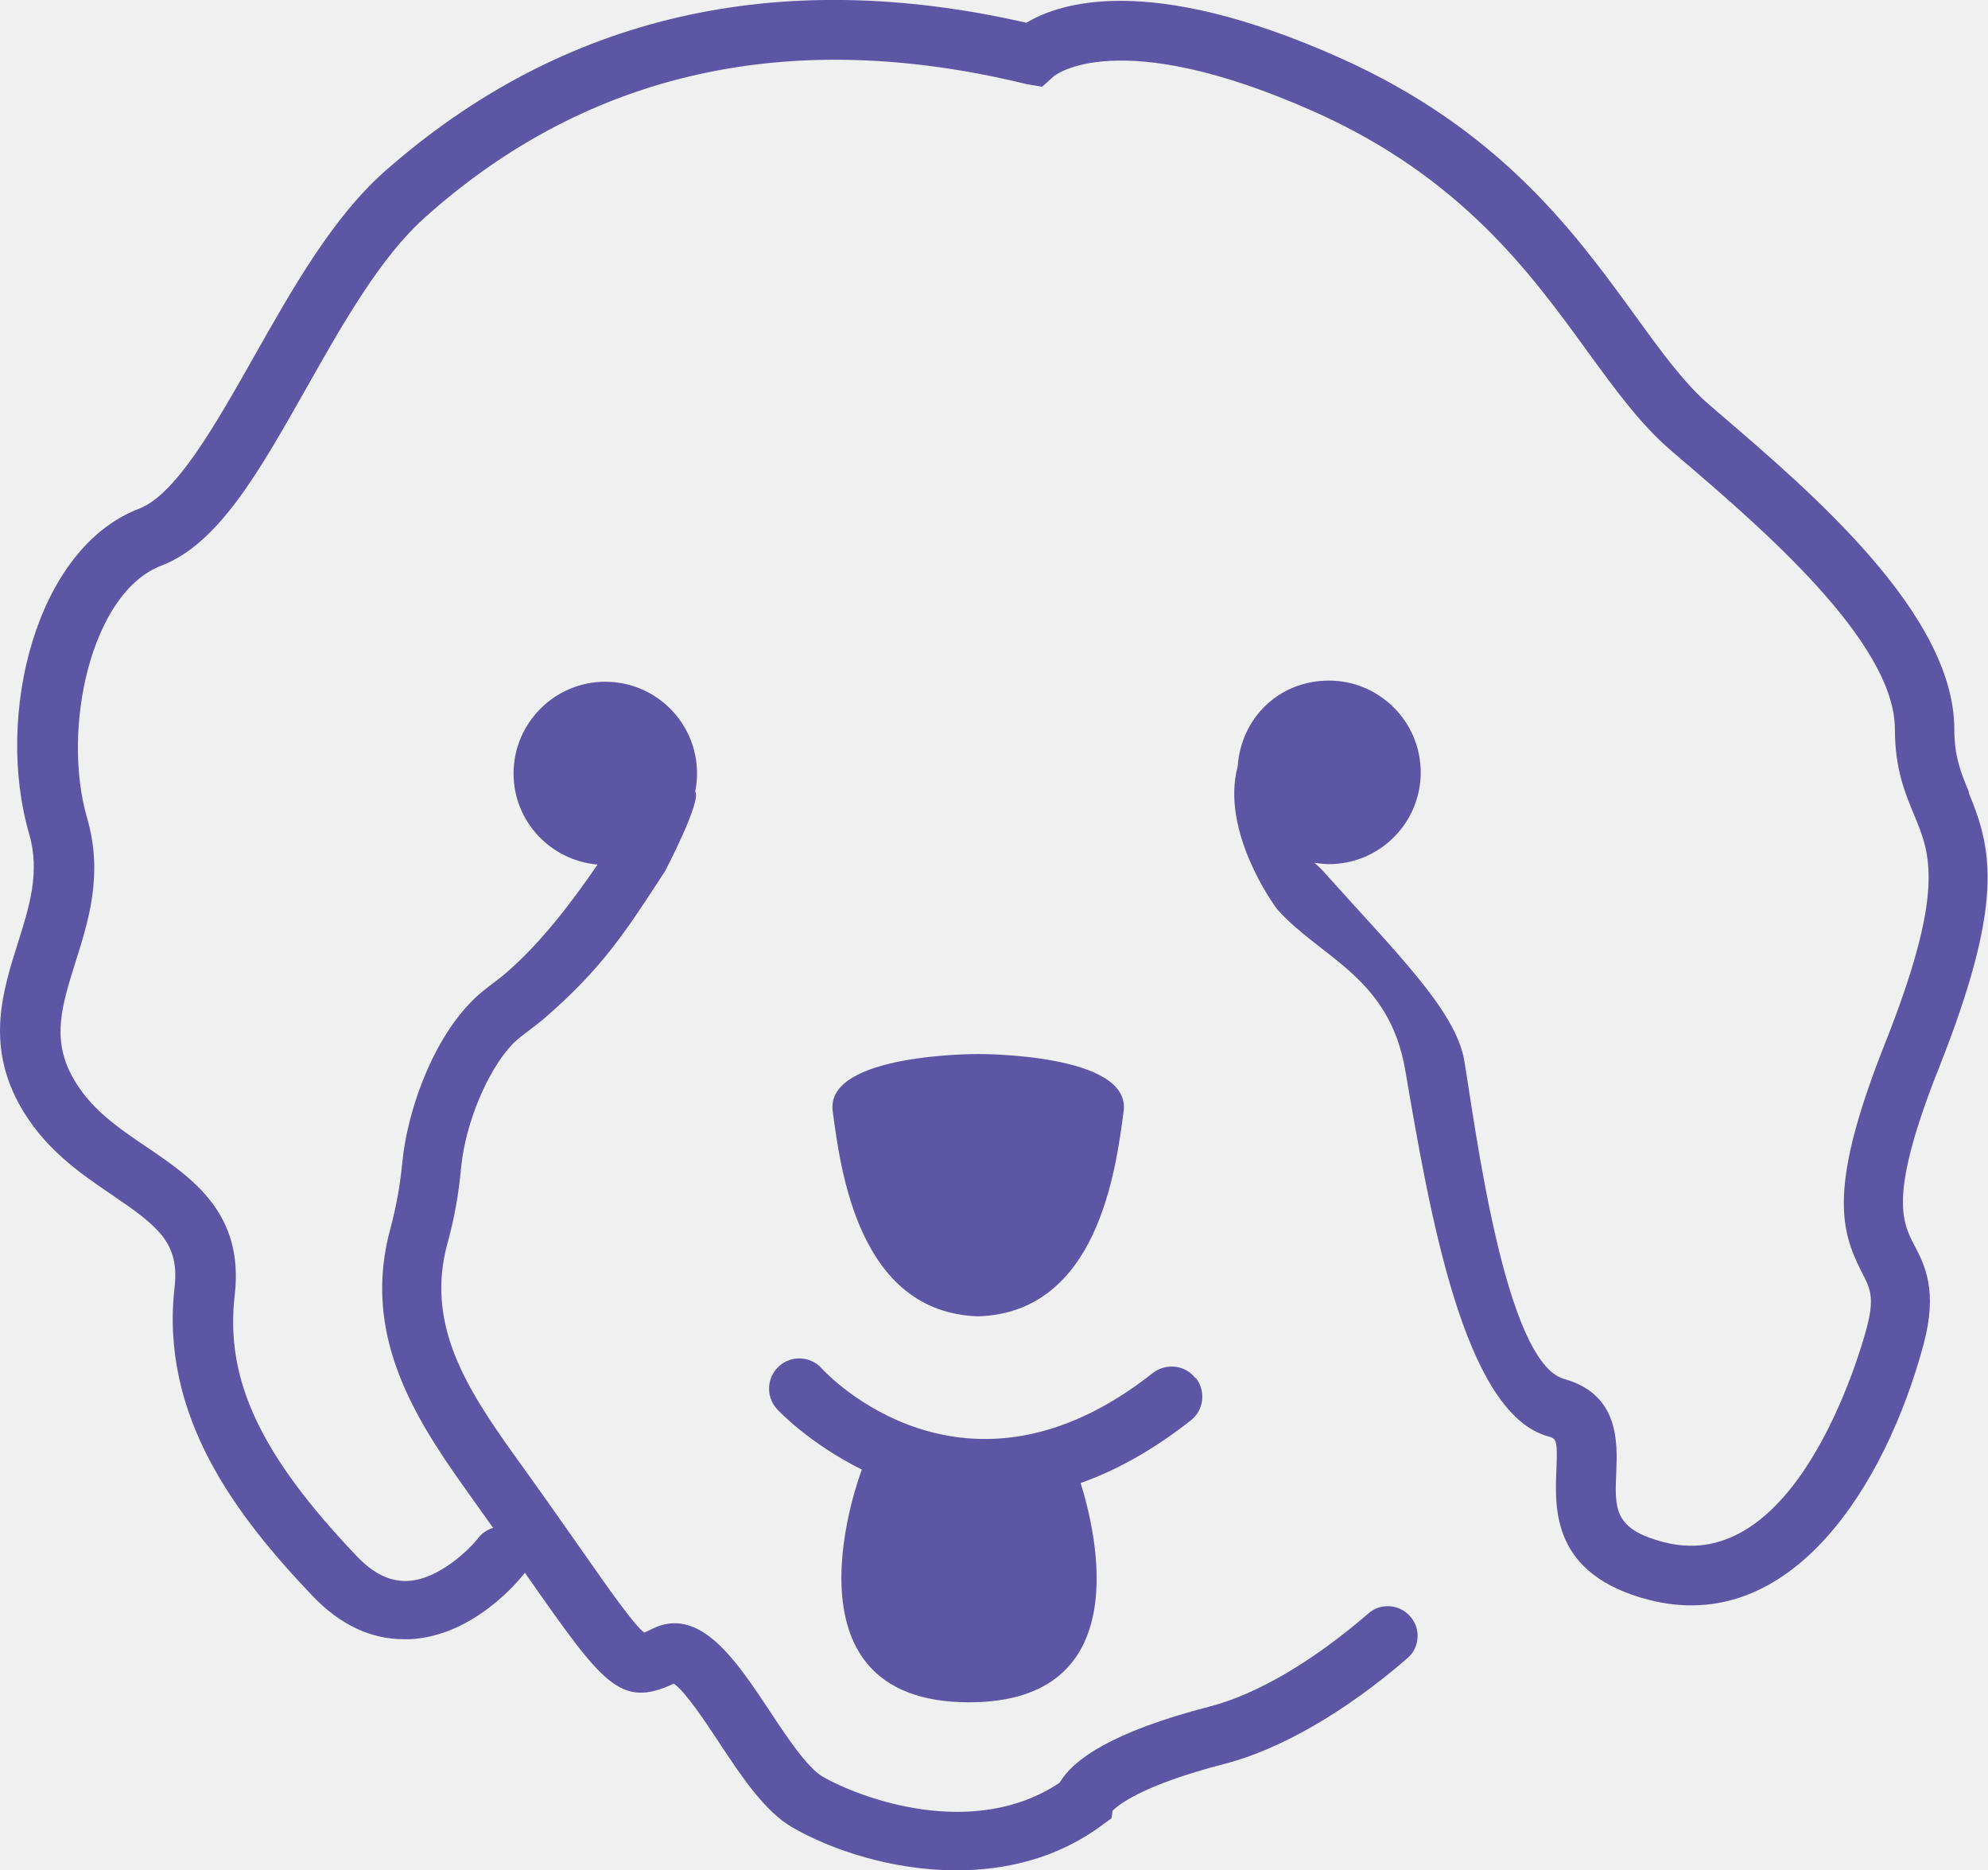
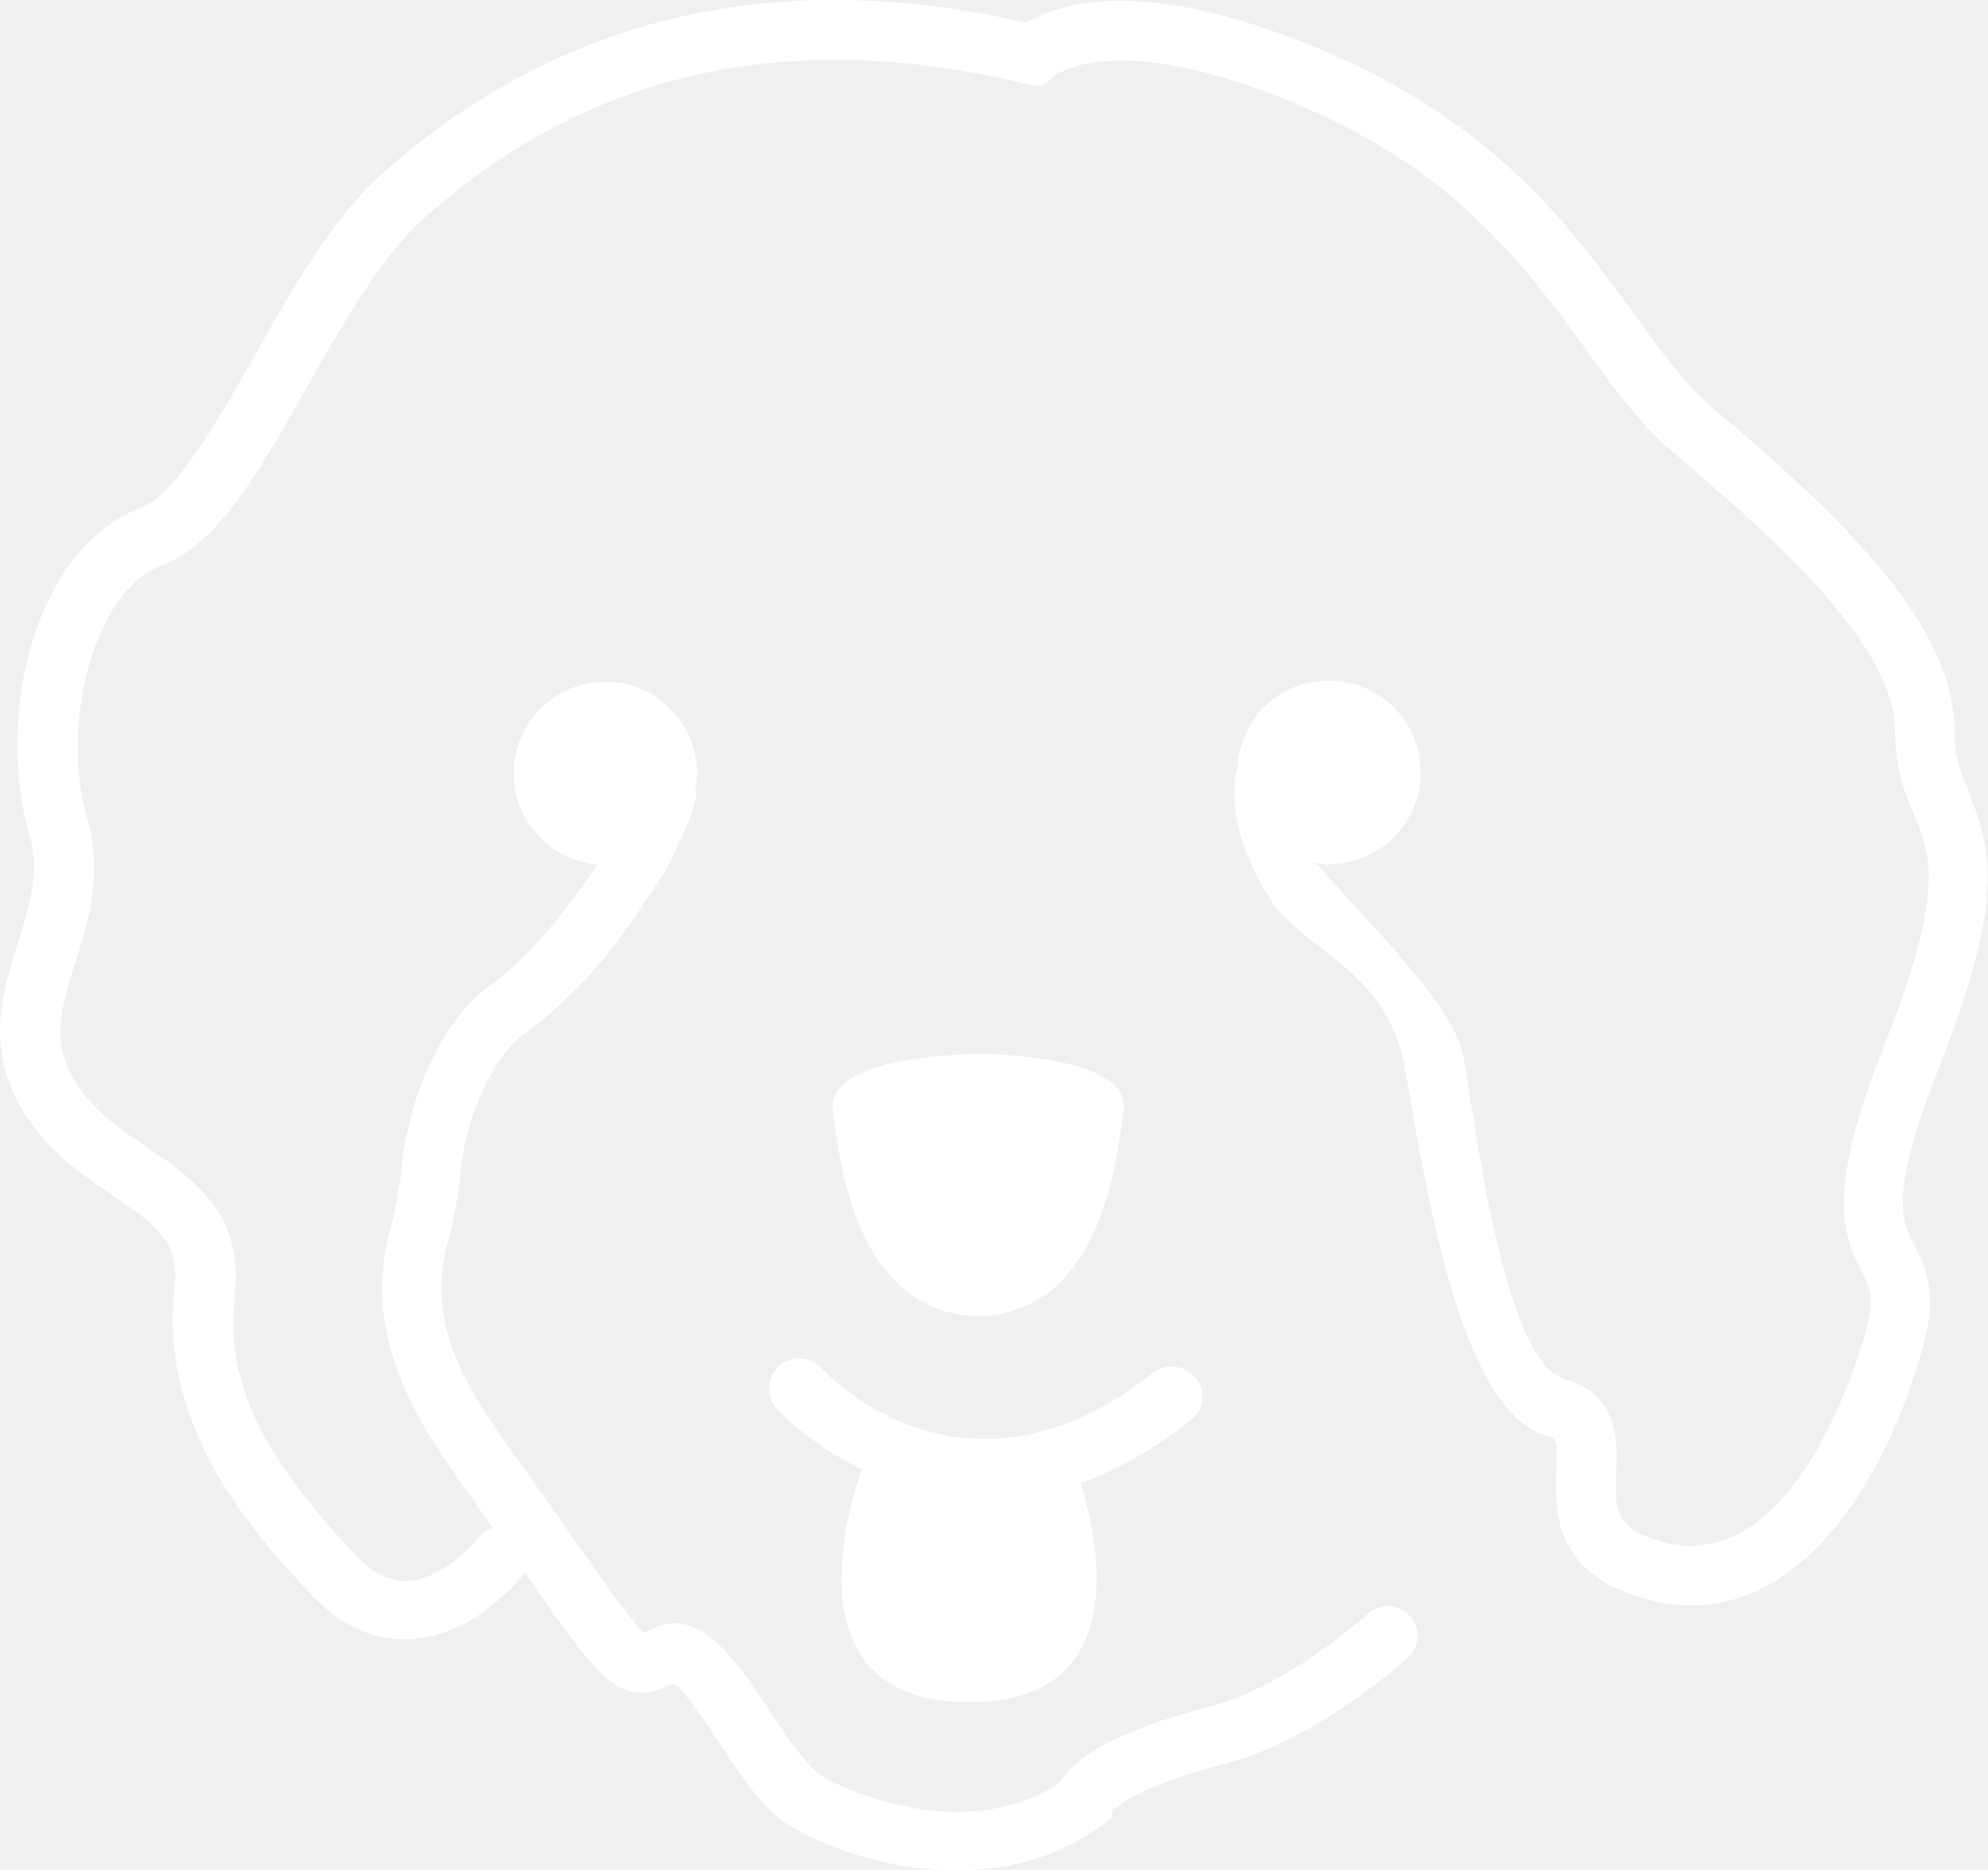
<svg xmlns="http://www.w3.org/2000/svg" id="Layer_1" viewBox="0 0 87.33 82.12">
  <defs>
-     <style>.cls-1{fill:#5d56a5;}</style>
+     <style>.cls-1{fill:#ffffff;}</style>
  </defs>
  <path class="cls-1" d="M86.5,34.8c-.35-.84-.65-1.57-.65-2.77,0-5.03-6.21-10.35-10.32-13.87l-.43-.37c-1.11-.95-2.11-2.33-3.27-3.93-2.65-3.65-5.95-8.2-13.04-11.35C50.47-1.19,46.54,.12,45.09,1c-10.94-2.5-20.41-.32-28.16,6.5-2.31,2.03-4.08,5.17-5.8,8.21-1.67,2.95-3.4,6.01-5.02,6.63C1.55,24.08-.23,31.44,1.28,36.62c.49,1.68,.01,3.2-.5,4.81-.65,2.06-1.39,4.39,.05,7.04,1.06,1.95,2.68,3.05,4.11,4.02,2,1.36,2.95,2.1,2.73,4.03-.65,5.66,2.69,10.03,6.05,13.56,1.21,1.27,2.56,1.91,4.03,1.91,.09,0,.18,0,.27,0,2.81-.15,4.79-2.6,5.04-2.92l.15,.22c3.29,4.69,4.04,5.75,6.39,4.65,.5,.34,1.41,1.71,1.97,2.56,.99,1.5,2.02,3.05,3.23,3.75,1.71,.99,4.39,1.89,7.21,1.89,2.18,0,4.43-.53,6.37-1.96l.45-.33,.04-.32c.24-.25,1.29-1.13,4.94-2.07,2.43-.63,5.28-2.27,8.01-4.63,.55-.47,.61-1.3,.13-1.84-.47-.54-1.3-.61-1.84-.13-2.43,2.1-4.9,3.55-6.95,4.08-4.35,1.12-6.04,2.36-6.61,3.35-3.79,2.54-8.78,.68-10.42-.27-.68-.4-1.61-1.8-2.36-2.94-1.43-2.15-3.04-4.59-5.13-3.54-.17,.08-.27,.13-.34,.16-.46-.35-1.51-1.85-2.93-3.88-.75-1.07-1.67-2.38-2.81-3.96-2.15-3-3.85-5.76-2.91-9.23,.31-1.13,.49-2.11,.61-3.39,.19-1.91,1.15-4.22,2.24-5.37,.21-.22,.48-.42,.77-.64,.23-.17,.46-.35,.67-.53,2.52-2.19,3.54-3.77,5.28-6.45,0,0,1.61-3.07,1.32-3.49,.05-.26,.08-.52,.08-.79,0-2.23-1.81-4.03-4.03-4.03s-4.03,1.81-4.03,4.03c0,2.11,1.63,3.82,3.69,4-1.21,1.76-2.51,3.45-4.01,4.75-.17,.15-.36,.29-.54,.43-.34,.26-.73,.55-1.08,.93-1.74,1.83-2.74,4.87-2.94,6.91-.11,1.12-.27,1.98-.53,2.96-1.25,4.57,.95,8.16,3.3,11.45,.44,.61,.83,1.17,1.21,1.7-.24,.08-.47,.21-.63,.42-.36,.47-1.72,1.84-3.11,1.91-.78,.04-1.52-.32-2.26-1.1-4.23-4.44-5.78-7.75-5.35-11.45,.42-3.59-1.85-5.14-3.86-6.5-1.3-.88-2.52-1.71-3.28-3.11-.91-1.67-.44-3.14,.14-5,.58-1.82,1.23-3.89,.52-6.33-1.14-3.91,.16-9.92,3.26-11.1,2.5-.95,4.29-4.12,6.36-7.78,1.61-2.85,3.28-5.8,5.25-7.54C25.87,3.12,34.76,1.17,45.07,3.69l.71,.12,.51-.46s2.73-2.32,11.43,1.55c6.45,2.87,9.52,7.1,11.99,10.5,1.21,1.66,2.34,3.23,3.69,4.38l.43,.37c3.52,3.01,9.41,8.05,9.41,11.88,0,1.73,.45,2.82,.85,3.77,.71,1.71,1.38,3.32-1.31,10.09-2.47,6.24-1.94,8.14-.99,9.99,.37,.71,.57,1.11,.2,2.48-.3,1.12-3.11,10.86-8.89,9.37-2.21-.57-2.17-1.46-2.1-3.07,.05-1.28,.15-3.42-2.29-4.1-2.62-.73-3.91-11.17-4.39-14-.38-2.2-3.05-4.78-6.23-8.34-.11-.12-.23-.22-.35-.33,.21,.03,.42,.06,.64,.06,2.23,0,4.03-1.81,4.03-4.03s-1.81-4.03-4.03-4.03-3.87,1.67-4.01,3.77c-.76,2.81,1.56,6.07,1.76,6.3,1.9,2.12,4.9,2.94,5.6,7.04,1.07,6.23,2.56,15.05,6.27,16.08,.36,.1,.43,.12,.37,1.47-.07,1.73-.2,4.61,4.06,5.71,6.25,1.61,10.41-5.04,12.07-11.22,.63-2.35,.06-3.47-.41-4.36-.53-1.03-1.14-2.19,1.1-7.82,2.85-7.2,2.34-9.53,1.29-12.05Z" />
  <path class="cls-1" d="M49.36,48.8c.34-2.55-6.38-2.51-6.38-2.51,0,0-6.74-.04-6.4,2.51,.34,2.55,1.12,8.84,6.39,9.01,5.27-.17,6.05-6.46,6.39-9.01Z" />
  <path class="cls-1" d="M52.51,60.52c-.45-.58-1.29-.67-1.87-.22-8.23,6.5-14.3,.07-14.55-.21-.49-.54-1.33-.58-1.87-.09-.54,.49-.59,1.33-.09,1.88,.03,.04,1.41,1.51,3.73,2.66h0s-3.95,10.22,4.71,10.22c7.41,0,5.58-7.46,4.9-9.63,1.53-.54,3.15-1.42,4.84-2.75,.58-.45,.67-1.29,.22-1.87Z" />
</svg>
